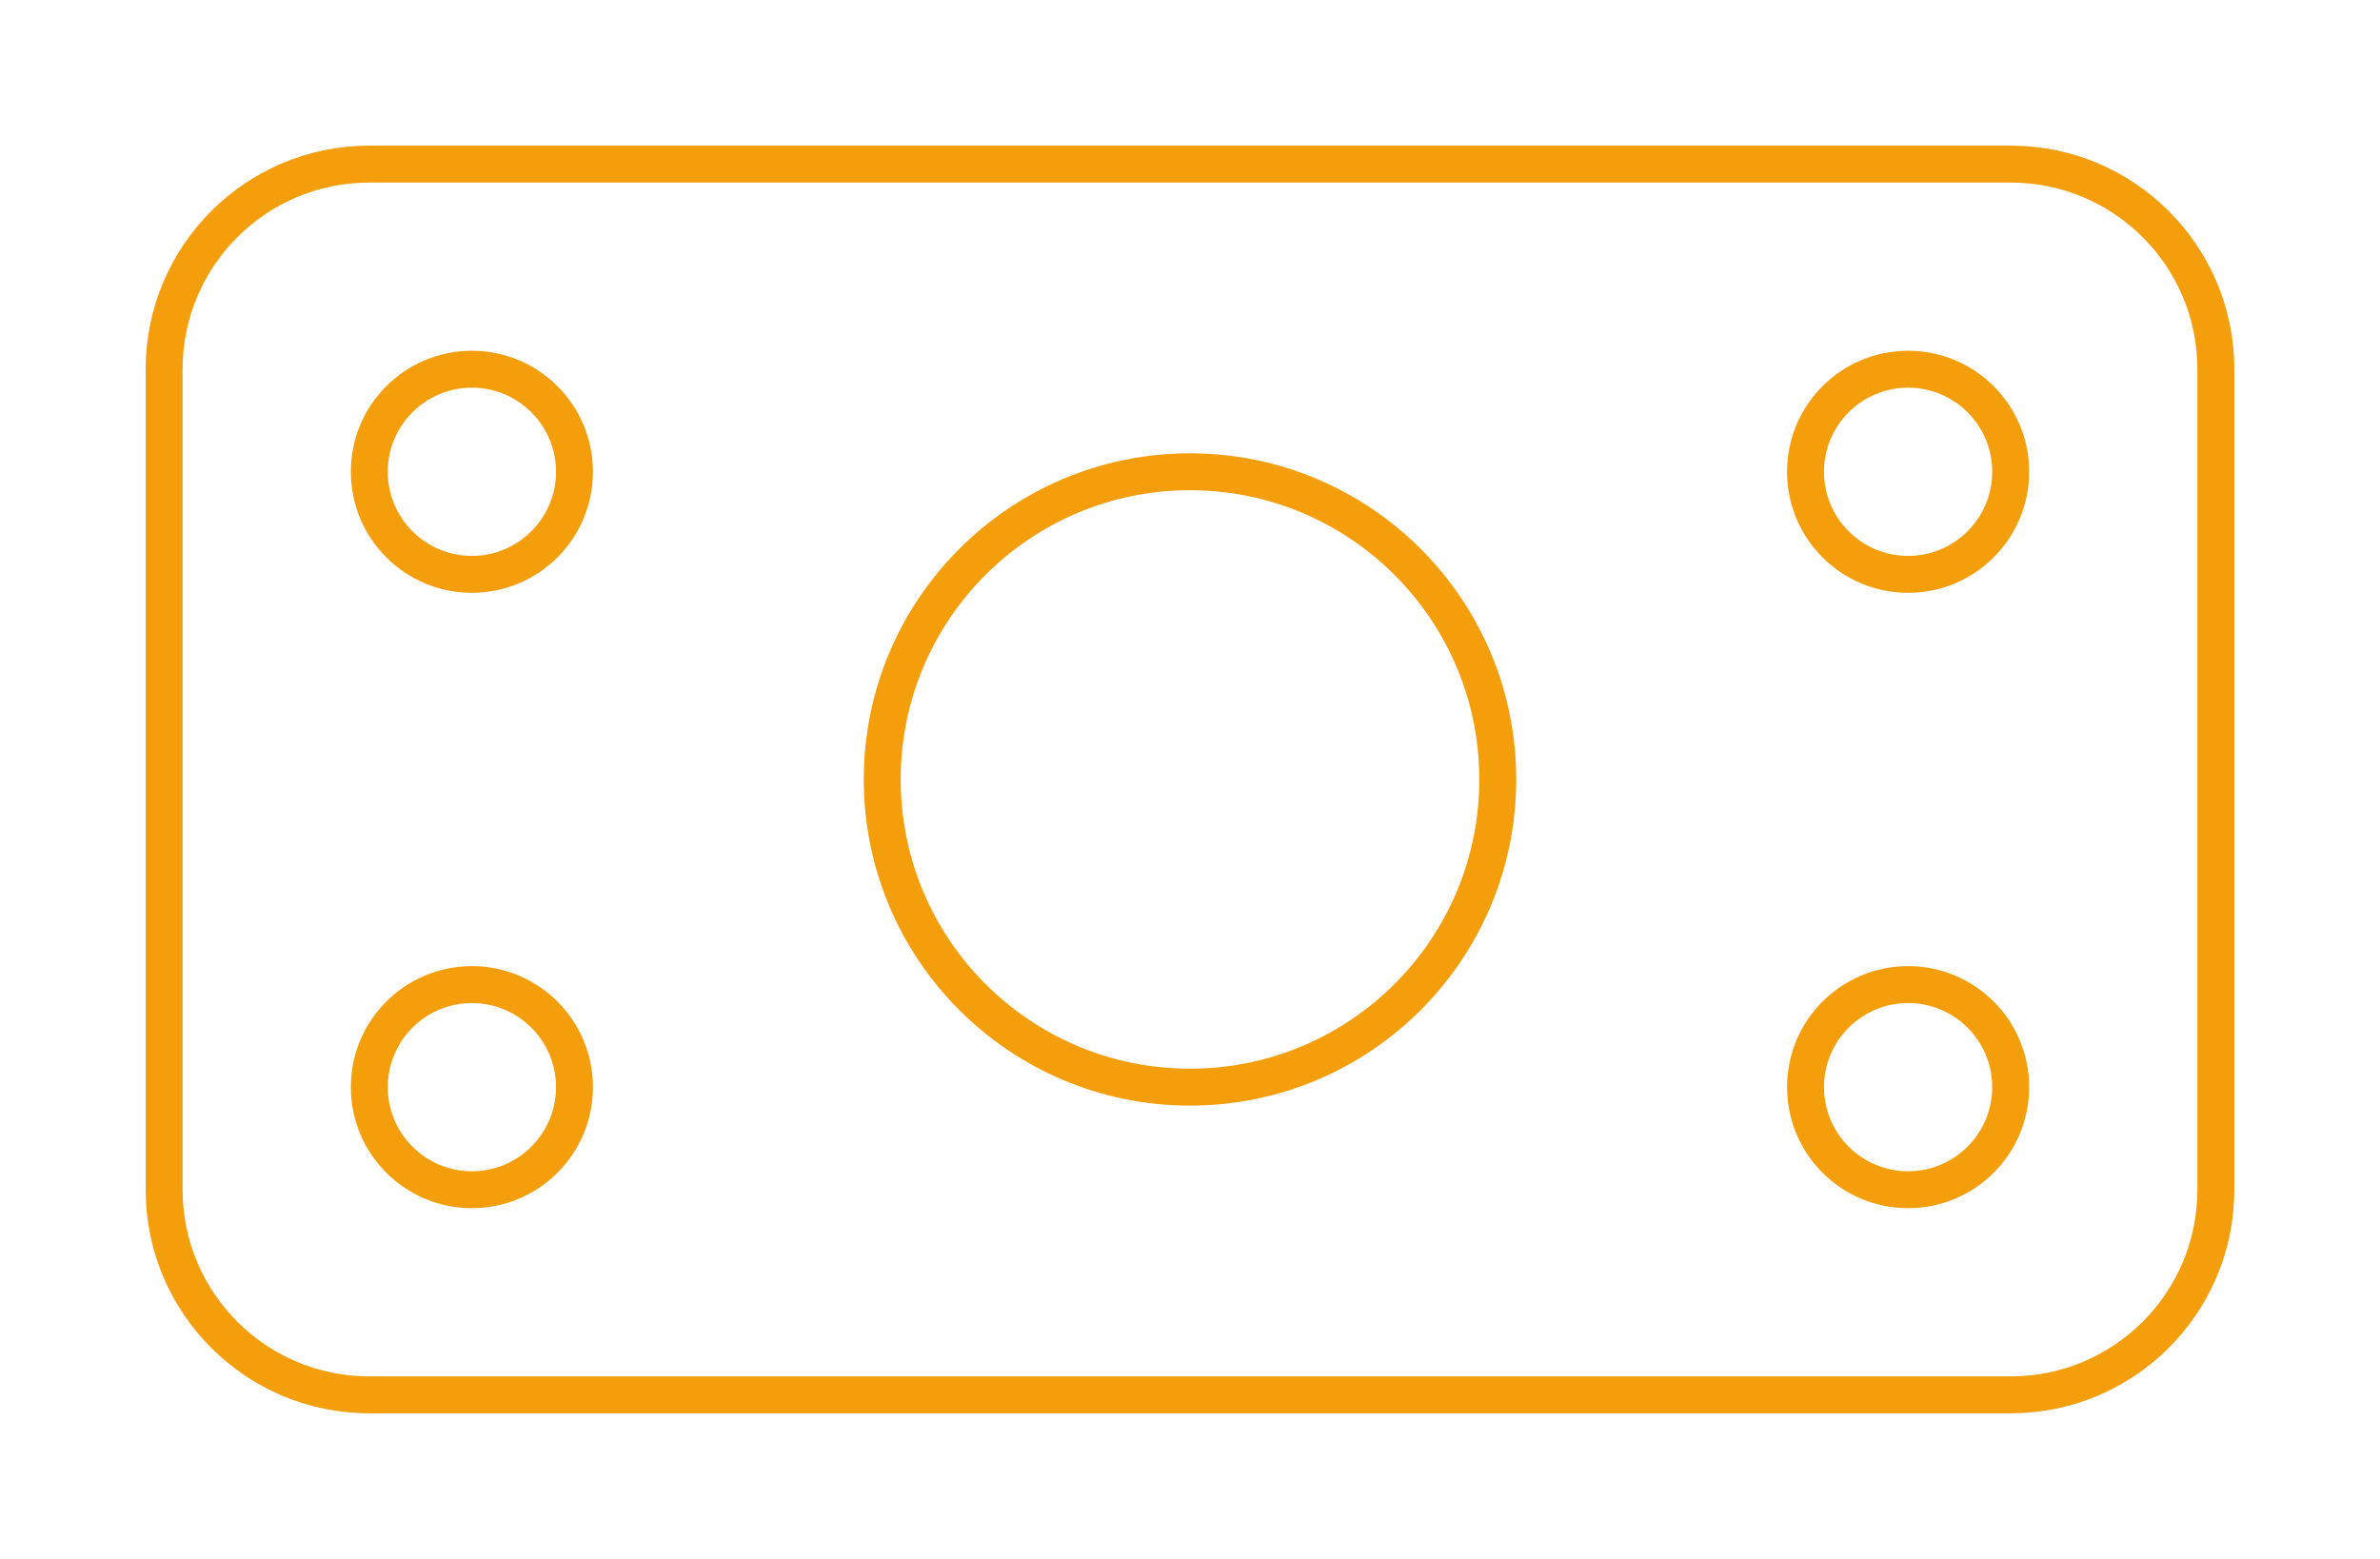
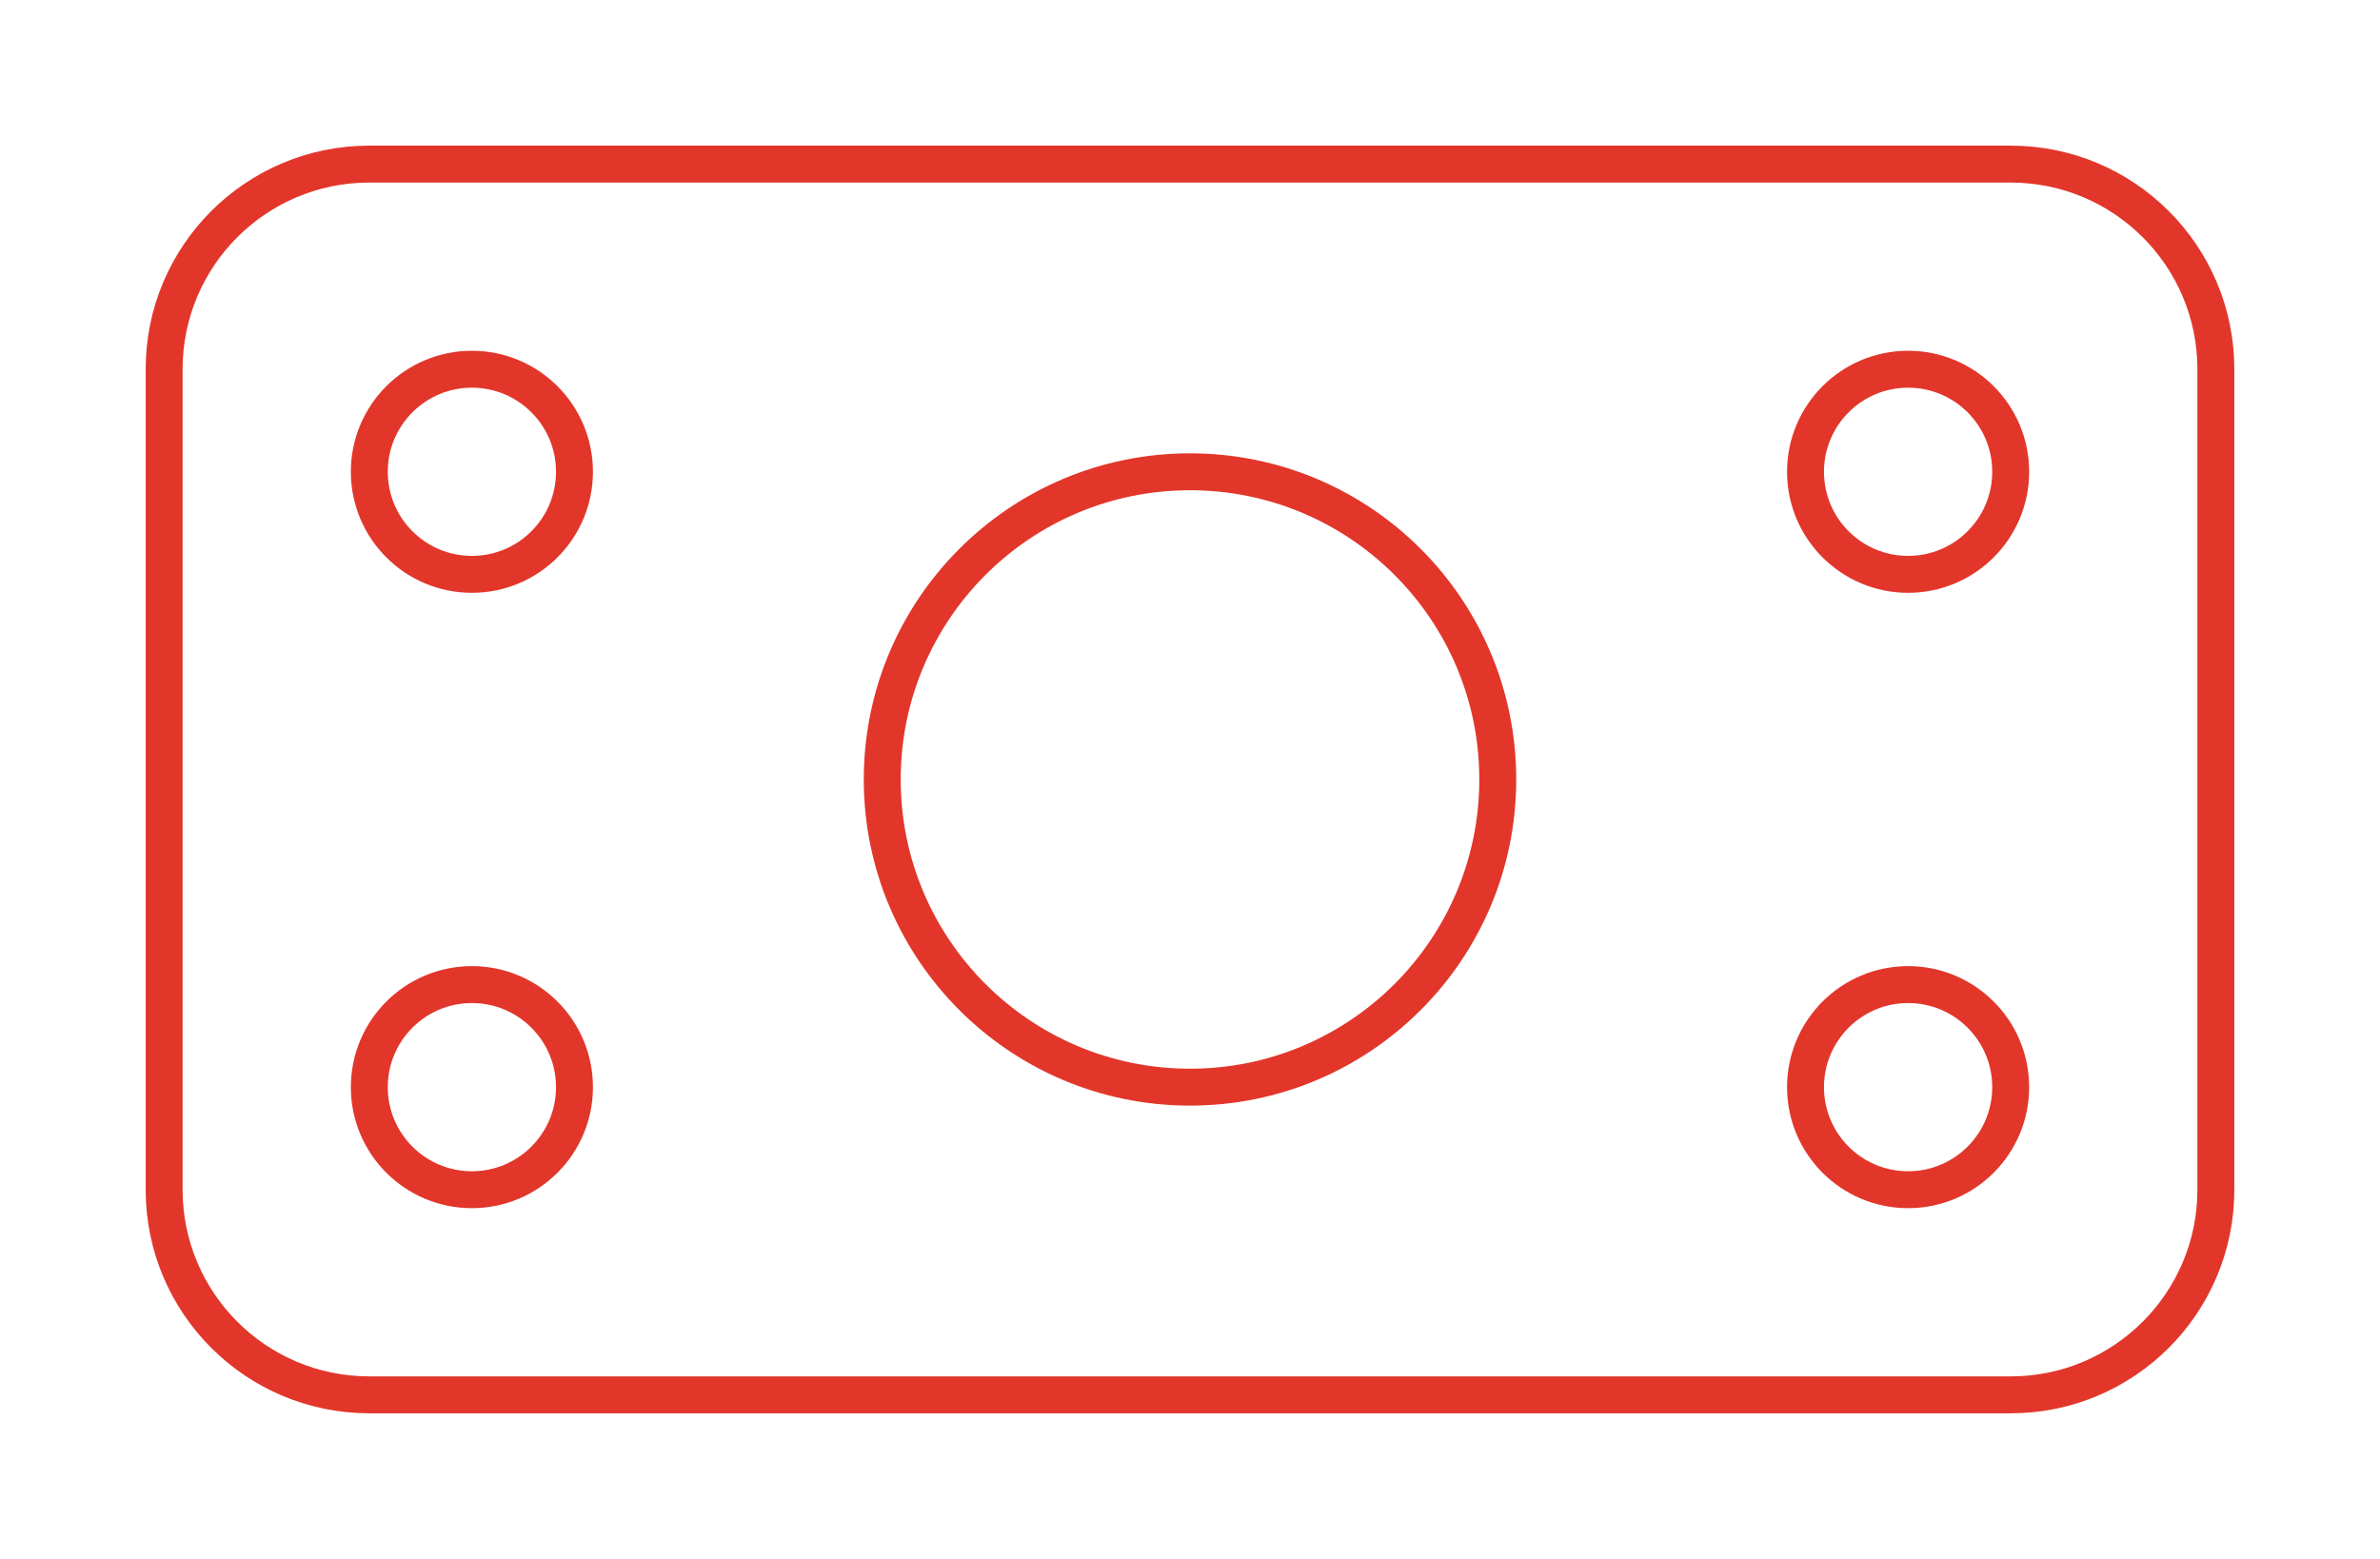
<svg xmlns="http://www.w3.org/2000/svg" viewBox="0 0 116 76" font-family="IBM Plex Sans, Segoe UI, sans-serif" role="img" aria-label="Atsidaryk plokštę">
-   <path d="M18 68 L98 68 A10 10 0 0 0 108 58 L108 18 A10 10 0 0 0 98 8 L18 8 A10 10 0 0 0 8 18 L8 58 A10 10 0 0 0 18 68" fill="none" stroke="#f59e0b" stroke-width="1.8" vector-effect="non-scaling-stroke" stroke-linejoin="round" />
-   <circle cx="58" cy="38" r="15" fill="none" stroke="#f59e0b" stroke-width="1.8" vector-effect="non-scaling-stroke" />
-   <circle cx="23" cy="53" r="5" fill="none" stroke="#f59e0b" stroke-width="1.8" vector-effect="non-scaling-stroke" />
-   <circle cx="93" cy="53" r="5" fill="none" stroke="#f59e0b" stroke-width="1.8" vector-effect="non-scaling-stroke" />
-   <circle cx="23" cy="23" r="5" fill="none" stroke="#f59e0b" stroke-width="1.8" vector-effect="non-scaling-stroke" />
-   <circle cx="93" cy="23" r="5" fill="none" stroke="#f59e0b" stroke-width="1.8" vector-effect="non-scaling-stroke" />
+   <path d="M18 68 L98 68 A10 10 0 0 0 108 58 L108 18 A10 10 0 0 0 98 8 L18 8 A10 10 0 0 0 8 18 L8 58 A10 10 0 0 0 18 68" fill="none" stroke="#e2362b" stroke-width="1.8" vector-effect="non-scaling-stroke" stroke-linejoin="round" />
+   <circle cx="58" cy="38" r="15" fill="none" stroke="#e2362b" stroke-width="1.8" vector-effect="non-scaling-stroke" />
+   <circle cx="23" cy="53" r="5" fill="none" stroke="#e2362b" stroke-width="1.8" vector-effect="non-scaling-stroke" />
+   <circle cx="93" cy="53" r="5" fill="none" stroke="#e2362b" stroke-width="1.8" vector-effect="non-scaling-stroke" />
+   <circle cx="23" cy="23" r="5" fill="none" stroke="#e2362b" stroke-width="1.8" vector-effect="non-scaling-stroke" />
+   <circle cx="93" cy="23" r="5" fill="none" stroke="#e2362b" stroke-width="1.8" vector-effect="non-scaling-stroke" />
</svg>
